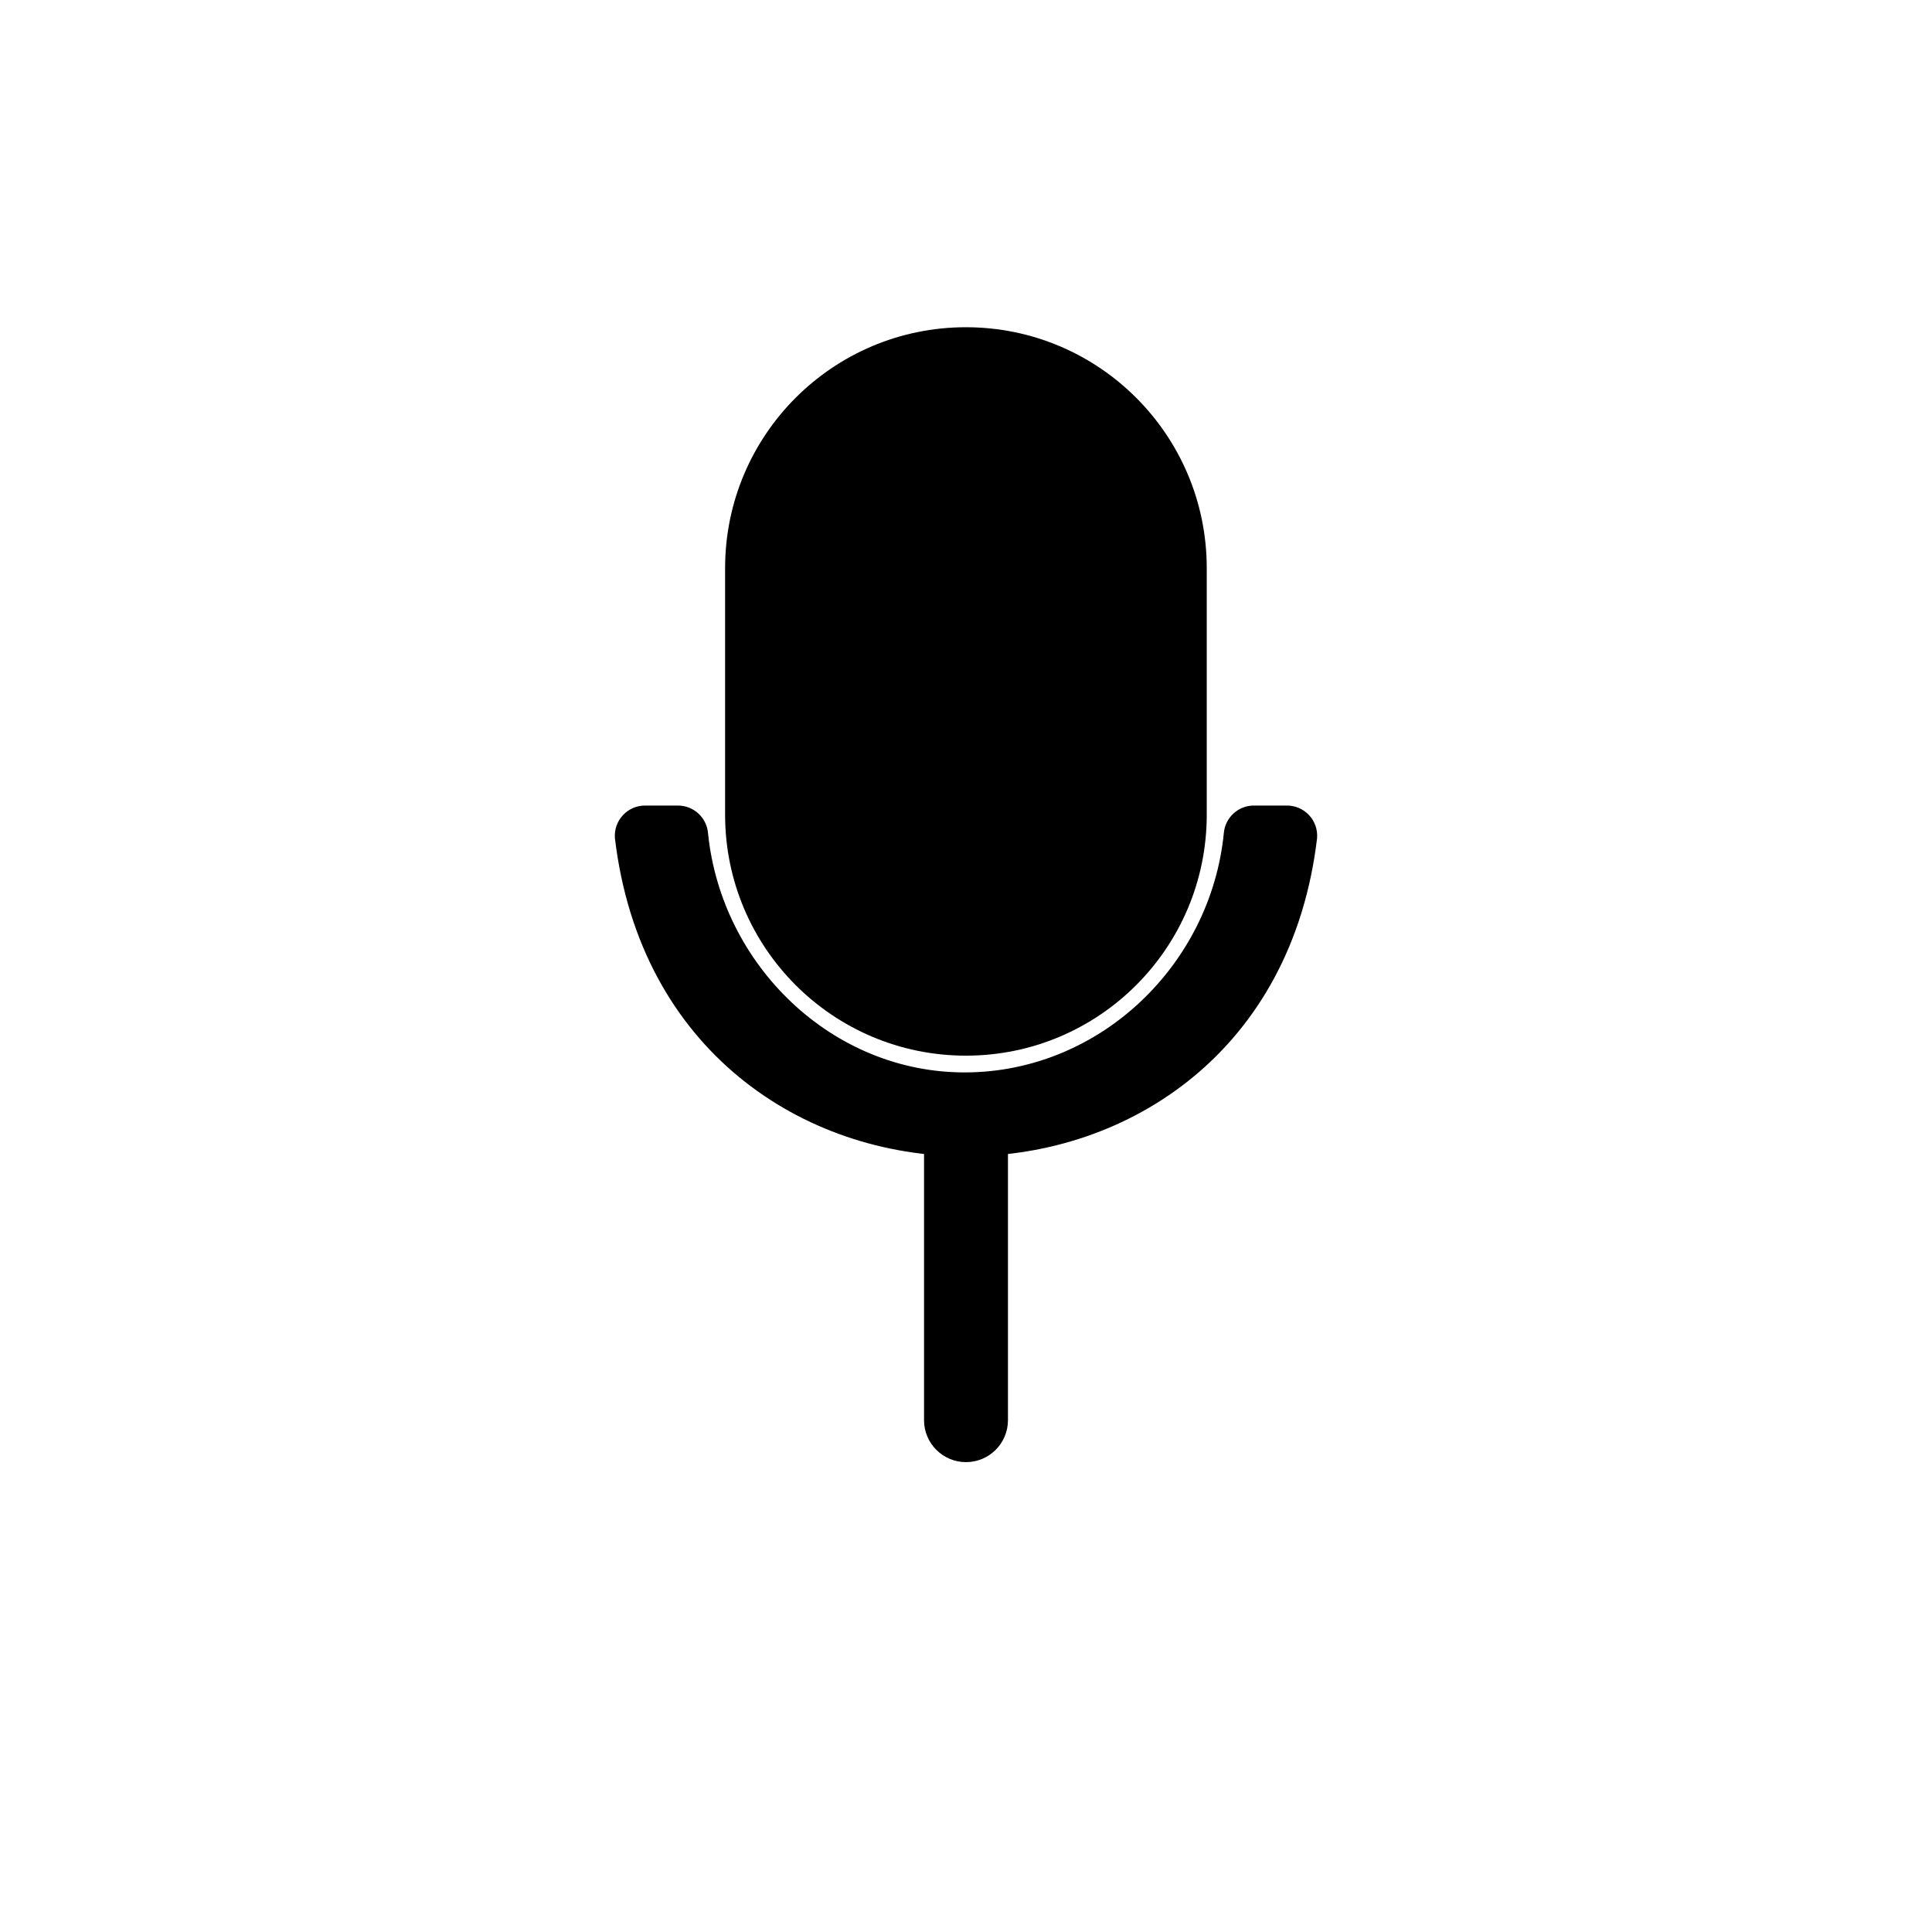
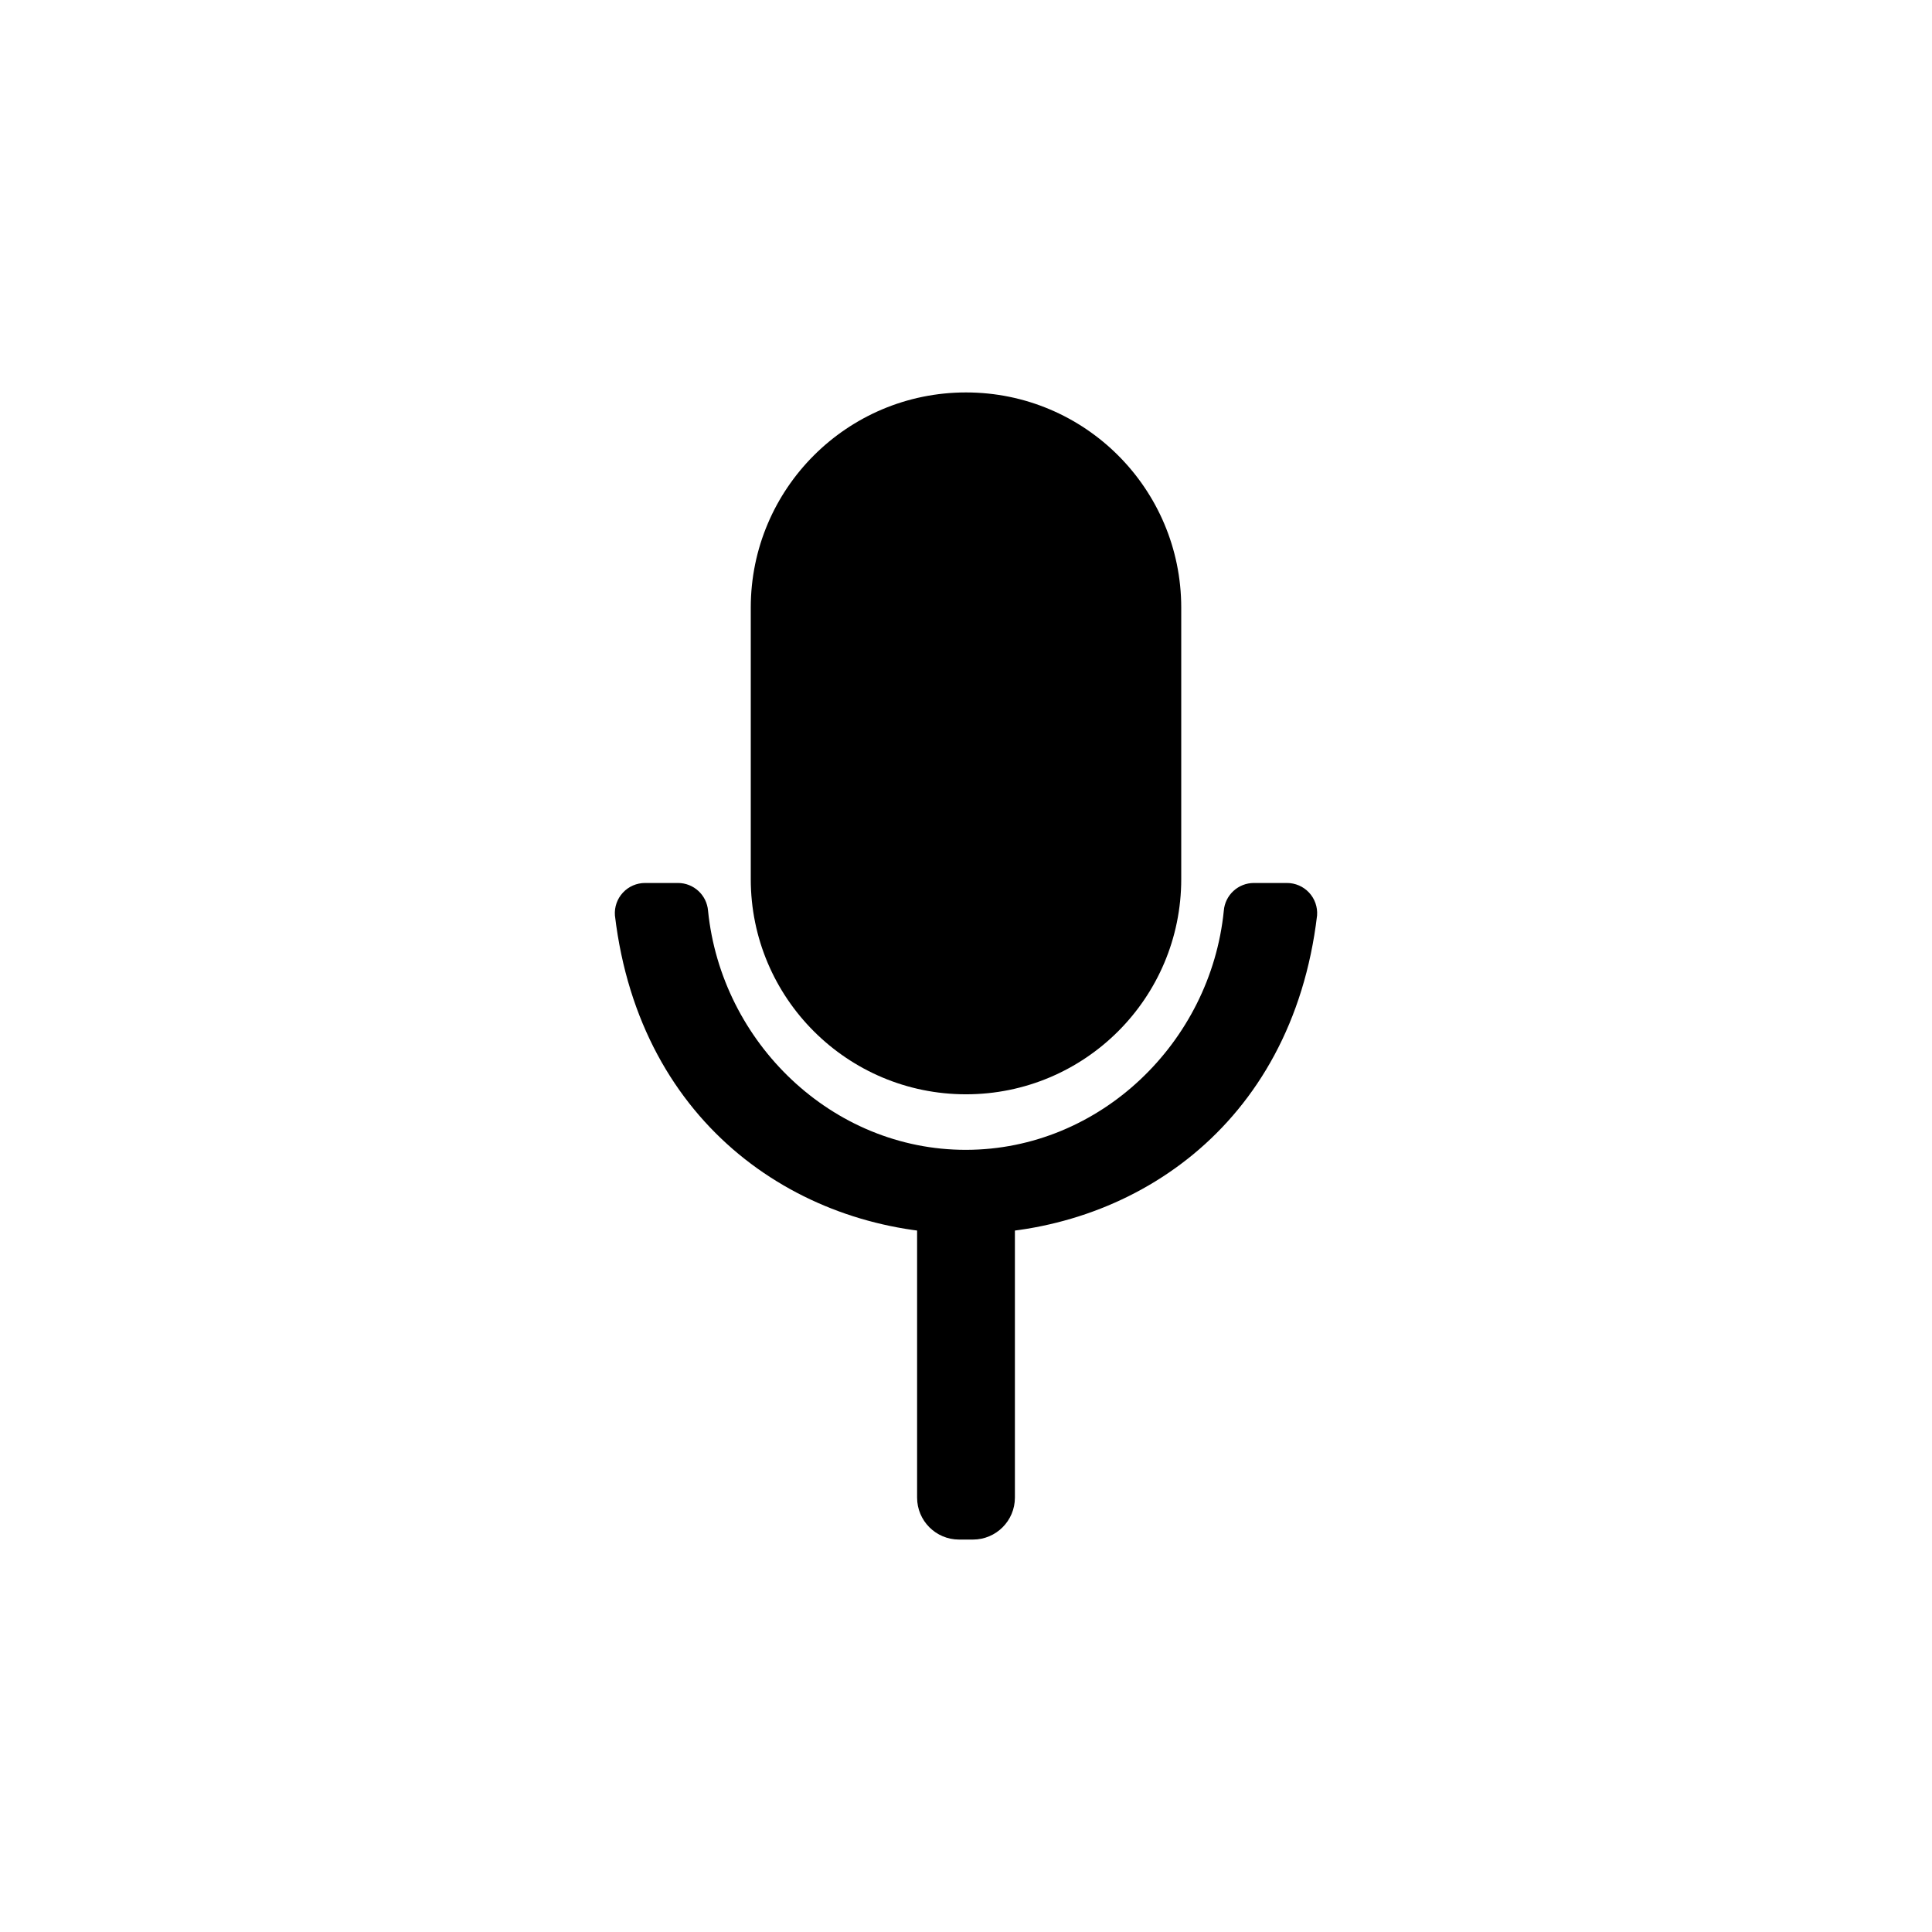
<svg xmlns="http://www.w3.org/2000/svg" viewBox="0 0 128 128">
-   <rect x="48.04" y="21.68" width="31.91" height="48.26" rx="15.96" />
-   <rect x="61.22" y="72.79" width="5.56" height="24.08" rx="2.78" />
-   <path d="M85.26,53.37H83.08a2,2,0,0,0-2,1.84C80.21,63.93,72.88,71,64,71.05S47.79,63.93,46.91,55.21a2,2,0,0,0-2-1.84H42.74a2,2,0,0,0-2,2.16C42.41,69.59,53.2,76.61,64,76.61s21.59-7,23.26-21.08A2,2,0,0,0,85.26,53.37Z" />
+   <rect x="49.74" y="26" width="28.52" height="46.5" rx="14.26" />
+   <rect x="60.76" y="77.92" width="6.48" height="24.08" rx="2.78" />
+   <path d="M85.26,58.5H83.08a2,2,0,0,0-2,1.84C80.21,69.06,72.88,76.17,64,76.18S47.79,69.06,46.91,60.34a2,2,0,0,0-2-1.84H42.74a2,2,0,0,0-2,2.15C42.41,74.71,53.2,81.74,64,81.74s21.59-7,23.26-21.09A2,2,0,0,0,85.26,58.5Z" />
</svg>
